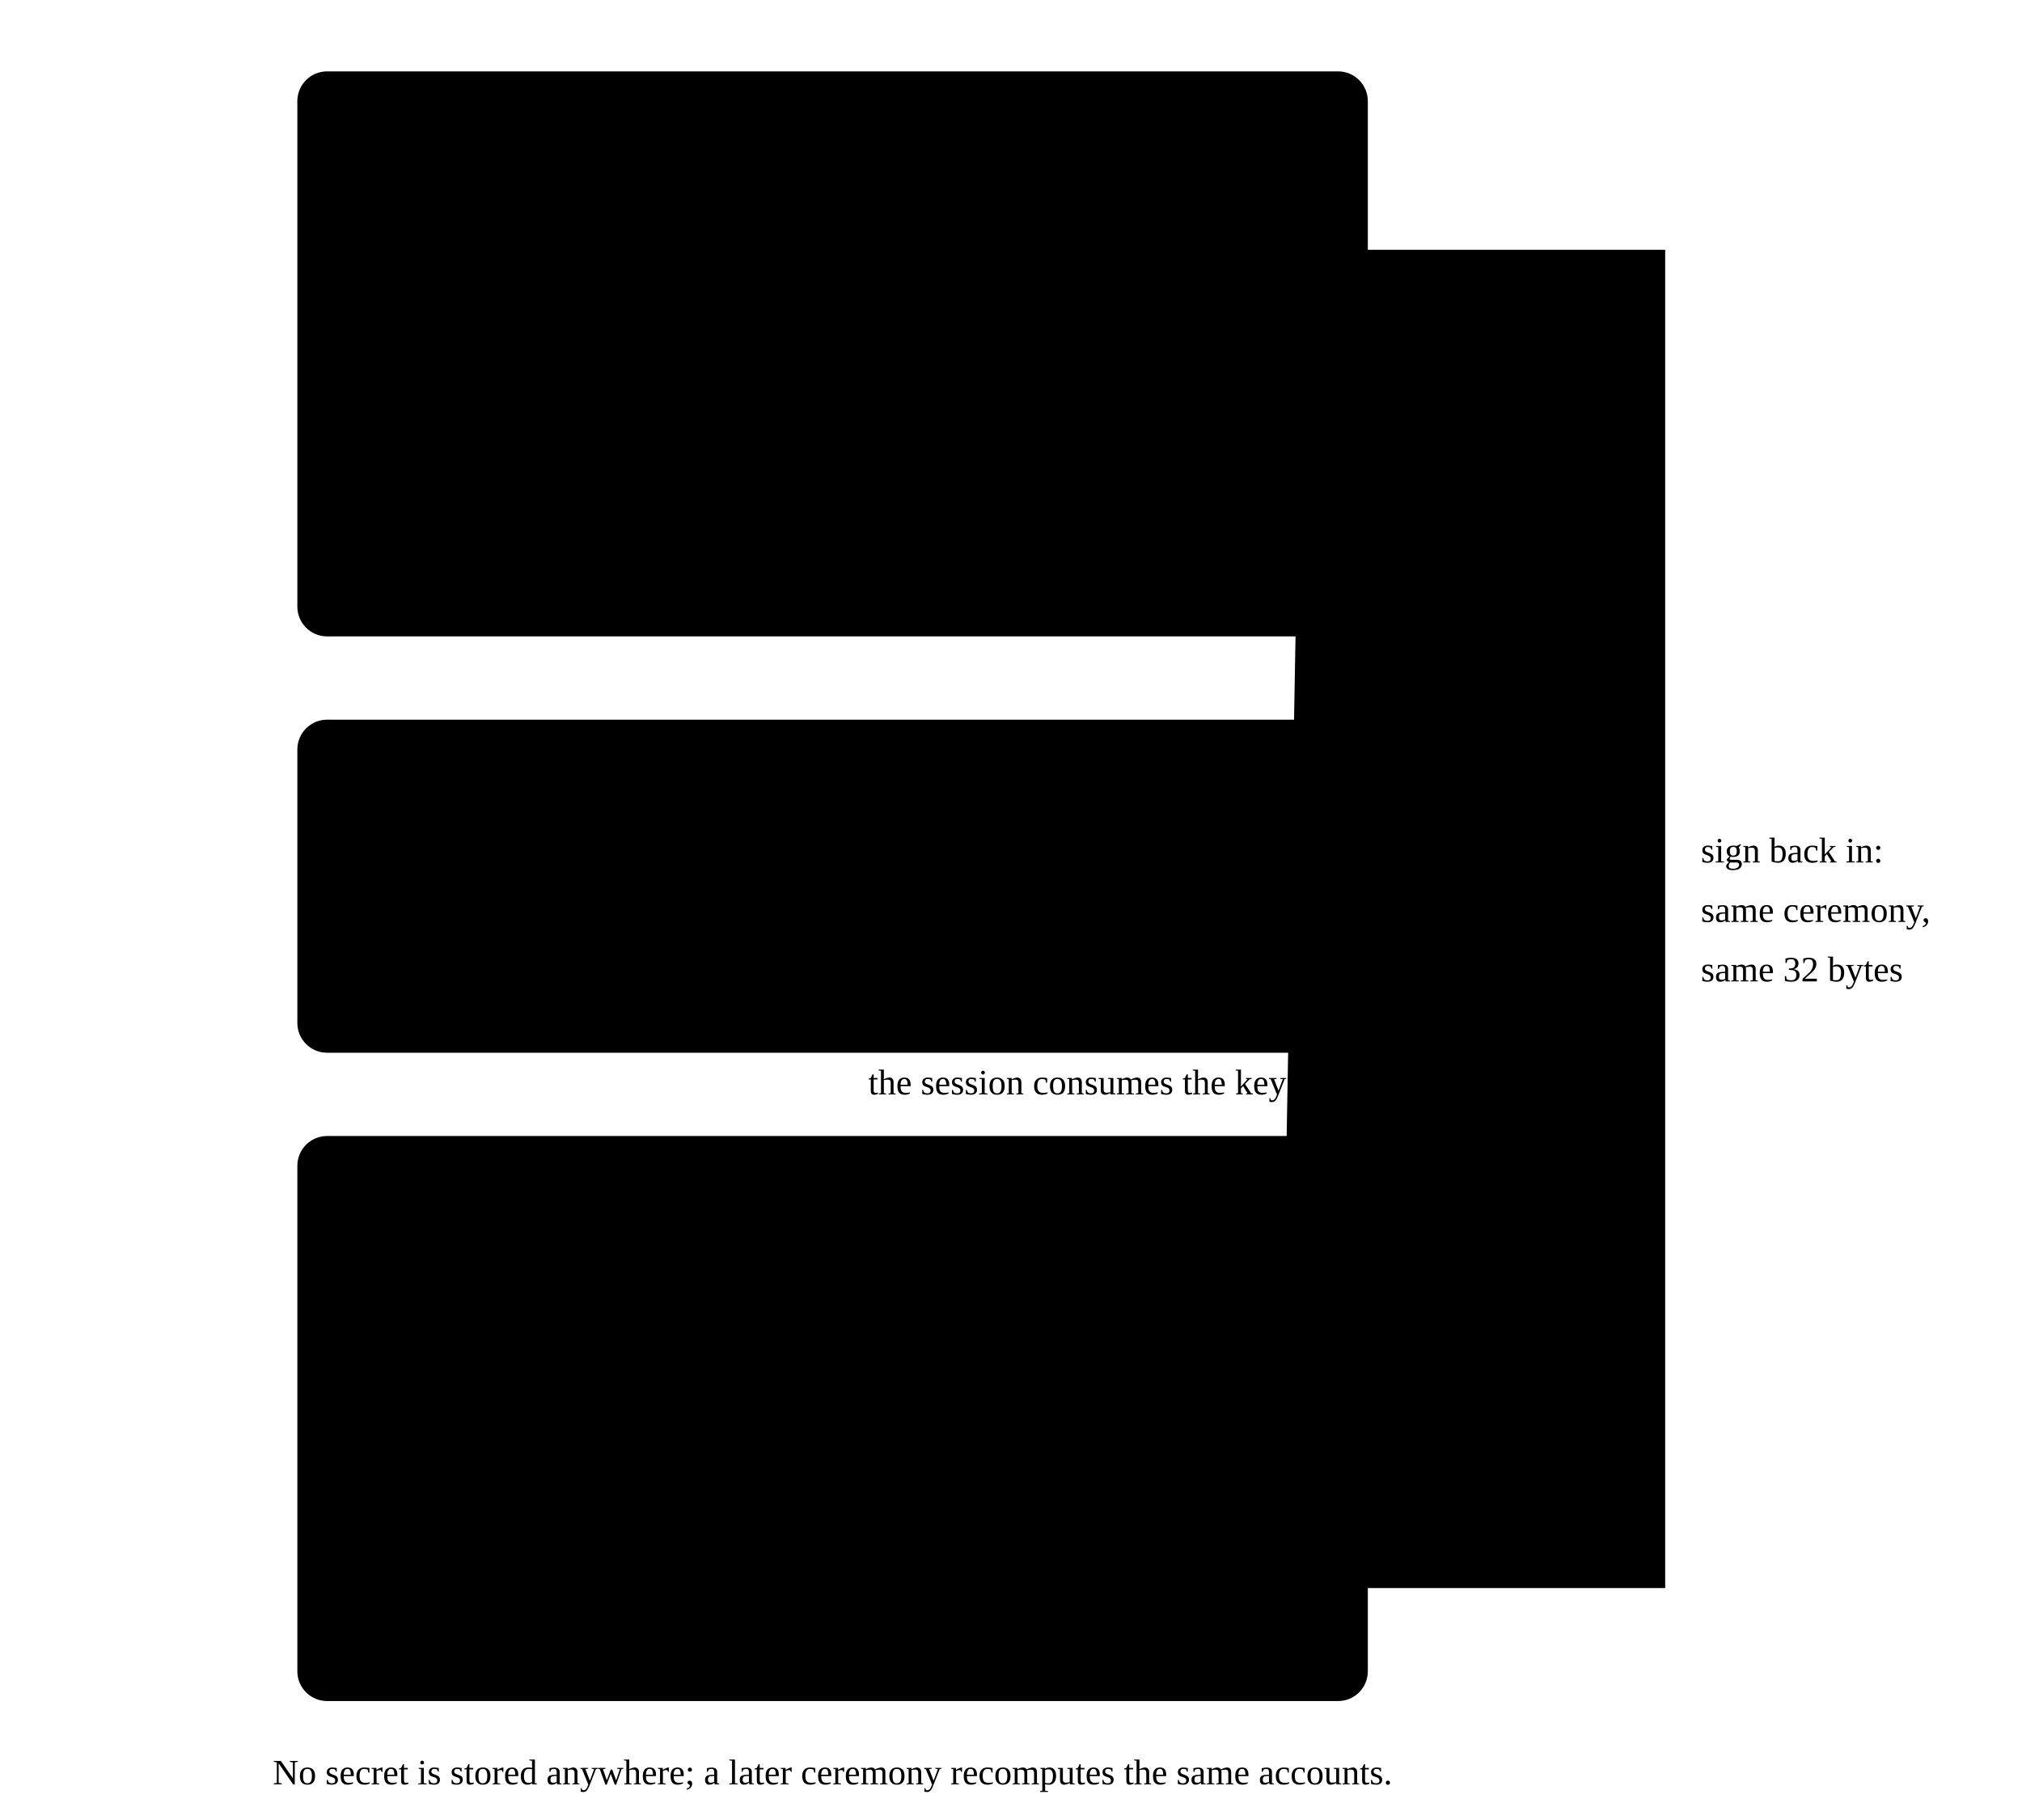
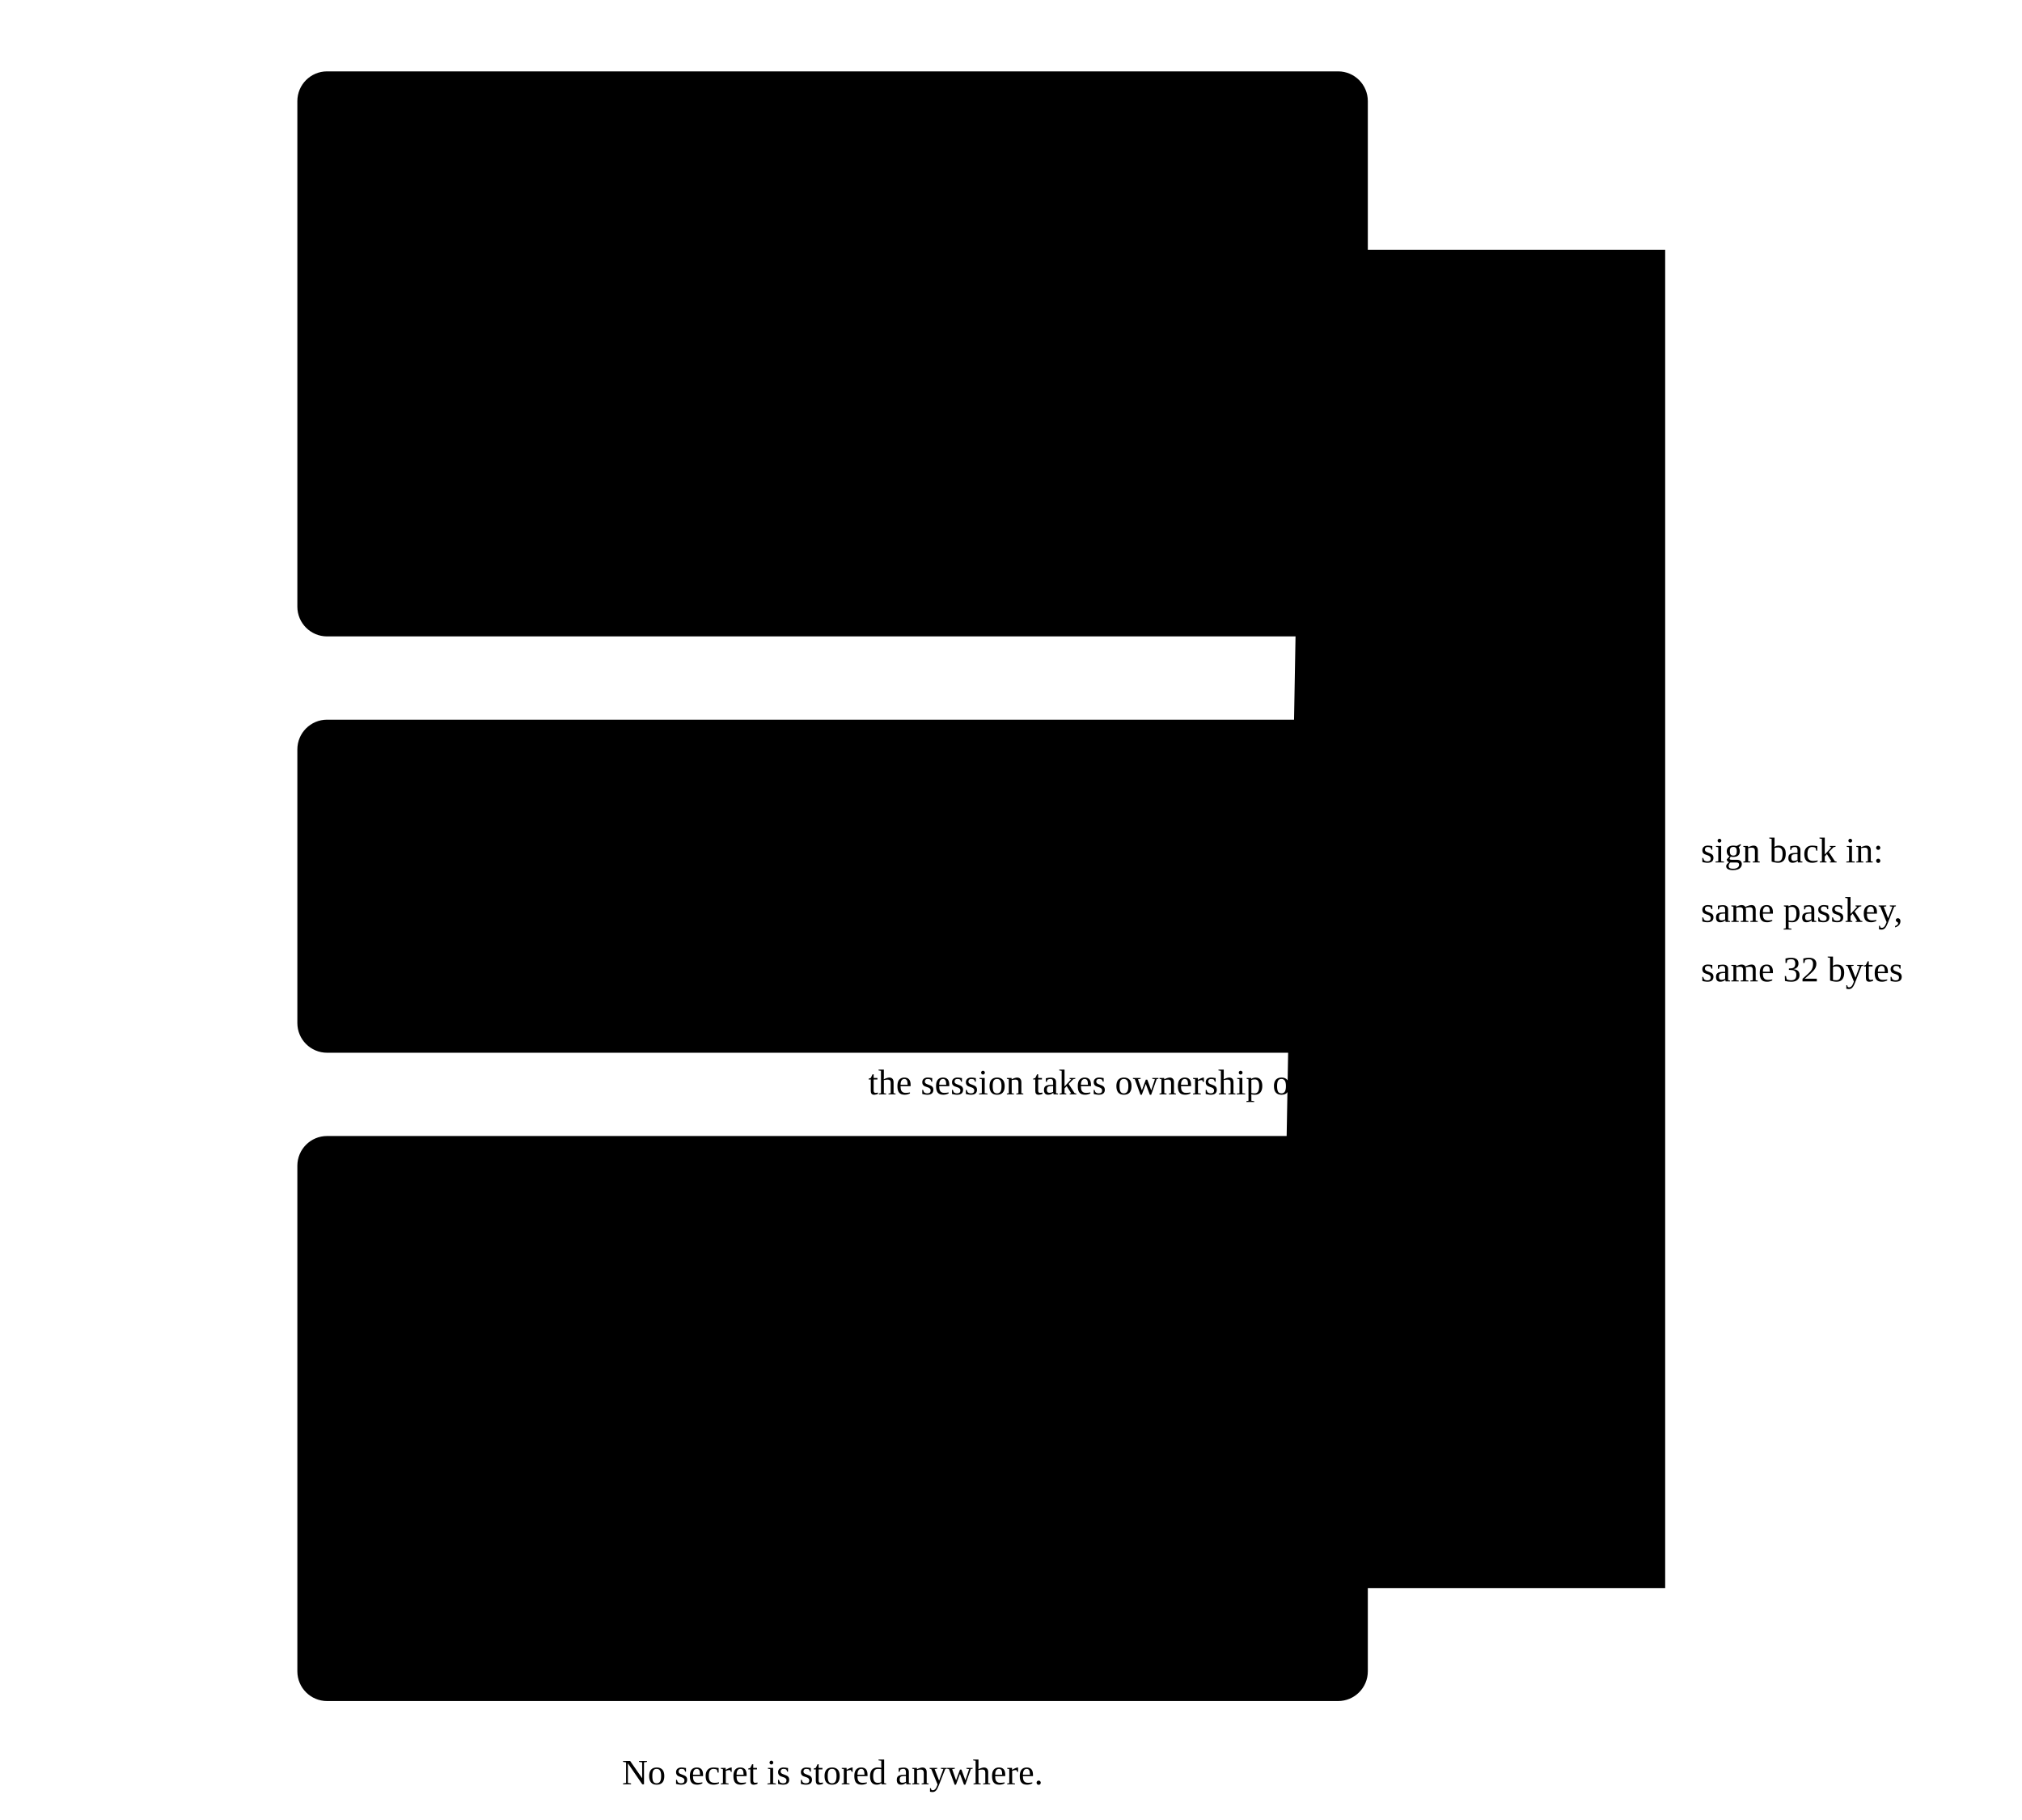
<svg xmlns="http://www.w3.org/2000/svg" viewBox="0 0 680 612" width="680" height="612" role="img" class="mera-diagram">
  <defs>
    <marker id="gs-arrow" viewBox="0 0 10 10" refX="8" refY="5" markerWidth="7" markerHeight="7" orient="auto-start-reverse">
      <path d="M0 0 L10 5 L0 10 z" class="d-head" />
    </marker>
  </defs>
  <rect class="d-zone" x="100" y="24" width="360" height="190" rx="10" />
  <text x="114" y="46" class="d-sub">mera</text>
  <rect class="d-node" x="130" y="56" width="300" height="56" rx="8" />
-   <text x="280" y="80" text-anchor="middle">Passkey ceremony</text>
-   <text x="280" y="99" text-anchor="middle" class="d-mono">
-     createPasskeyWithPrfOutput
+   <text x="280" y="80" text-anchor="middle">Sign in with the passkey</text>
+   <text x="280" y="99" text-anchor="middle" class="d-sub">
+     the passkey stays in the authenticator
  </text>
  <path class="d-edge" d="M280 112 V144" marker-end="url(#gs-arrow)" />
  <rect class="d-secret" x="130" y="148" width="300" height="56" rx="8" />
-   <text x="280" y="172" text-anchor="middle">PRF output</text>
+   <text x="280" y="172" text-anchor="middle">32 secret bytes</text>
  <text x="280" y="191" text-anchor="middle" class="d-sub">
-     32 bytes of entropy
+     the same bytes on every sign-in
  </text>
  <path class="d-edge" d="M280 204 V270" marker-end="url(#gs-arrow)" />
  <rect class="d-zone" x="100" y="242" width="360" height="112" rx="10" />
  <text x="114" y="264" class="d-sub">the app</text>
  <rect class="d-secret" x="130" y="274" width="300" height="56" rx="8" />
-   <text x="280" y="298" text-anchor="middle">Derive the private key</text>
-   <text x="280" y="317" text-anchor="middle" class="d-mono">
-     @scure/bip39 + @scure/bip32
+   <text x="280" y="298" text-anchor="middle">Derive an account</text>
+   <text x="280" y="317" text-anchor="middle" class="d-sub">
+     the bytes become a private key
  </text>
  <path class="d-edge" d="M280 330 V410" marker-end="url(#gs-arrow)" />
-   <text x="292" y="368" class="d-sub">the session consumes the key</text>
+   <text x="292" y="368" class="d-sub">
+     the session takes ownership of the key
+   </text>
  <rect class="d-zone" x="100" y="382" width="360" height="190" rx="10" />
  <text x="114" y="404" class="d-sub">mera</text>
  <rect class="d-secret" x="130" y="414" width="300" height="56" rx="8" />
  <text x="280" y="438" text-anchor="middle">Signing session</text>
  <text x="280" y="457" text-anchor="middle" class="d-sub">
    signs with the key held in memory
  </text>
  <path class="d-edge" d="M280 470 V502" marker-end="url(#gs-arrow)" />
  <rect class="d-node" x="130" y="506" width="300" height="56" rx="8" />
  <text x="280" y="530" text-anchor="middle">Signature</text>
  <text x="280" y="549" text-anchor="middle" class="d-sub">
    as many as the app asks
  </text>
  <path class="d-edge d-dashed" d="M430 534 H560 V84 H438" marker-end="url(#gs-arrow)" />
  <text x="572" y="290" class="d-sub">sign back in:</text>
-   <text x="572" y="310" class="d-sub">same ceremony,</text>
+   <text x="572" y="310" class="d-sub">same passkey,</text>
  <text x="572" y="330" class="d-sub">same 32 bytes</text>
  <text x="280" y="600" text-anchor="middle" class="d-note">
-     No secret is stored anywhere; a later ceremony recomputes the same accounts.
+     No secret is stored anywhere.
  </text>
</svg>
